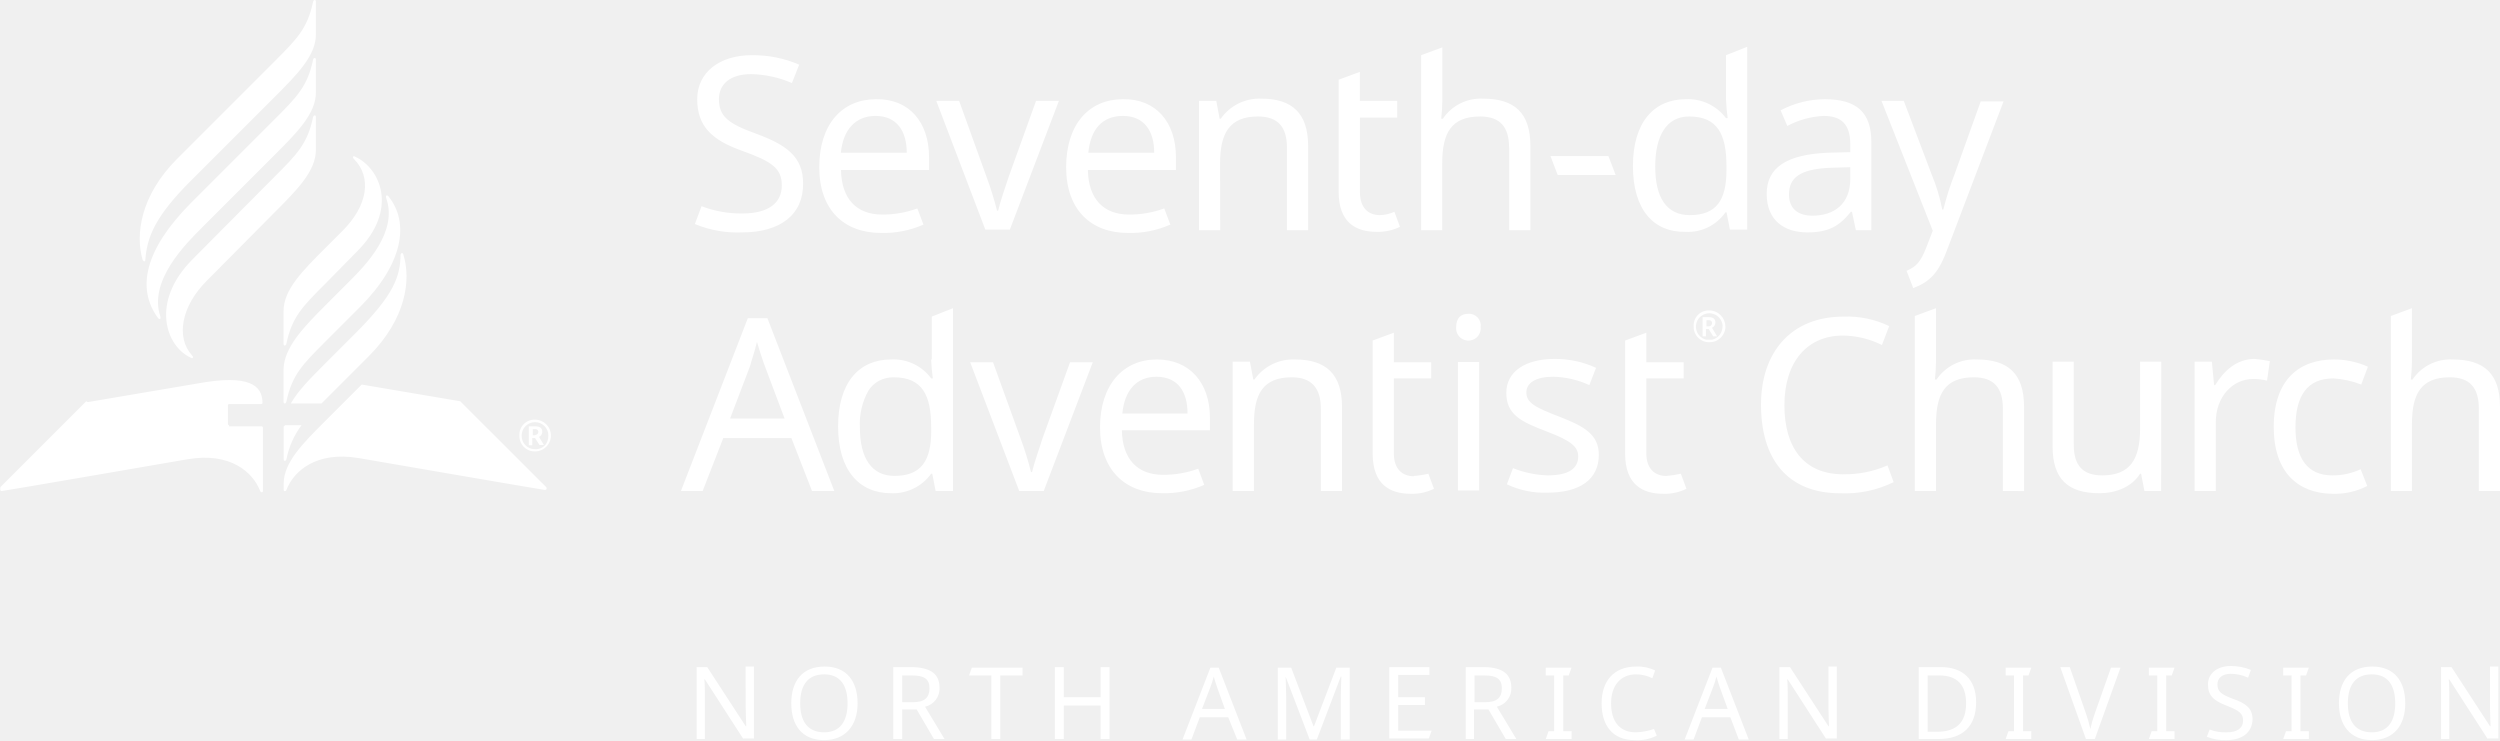
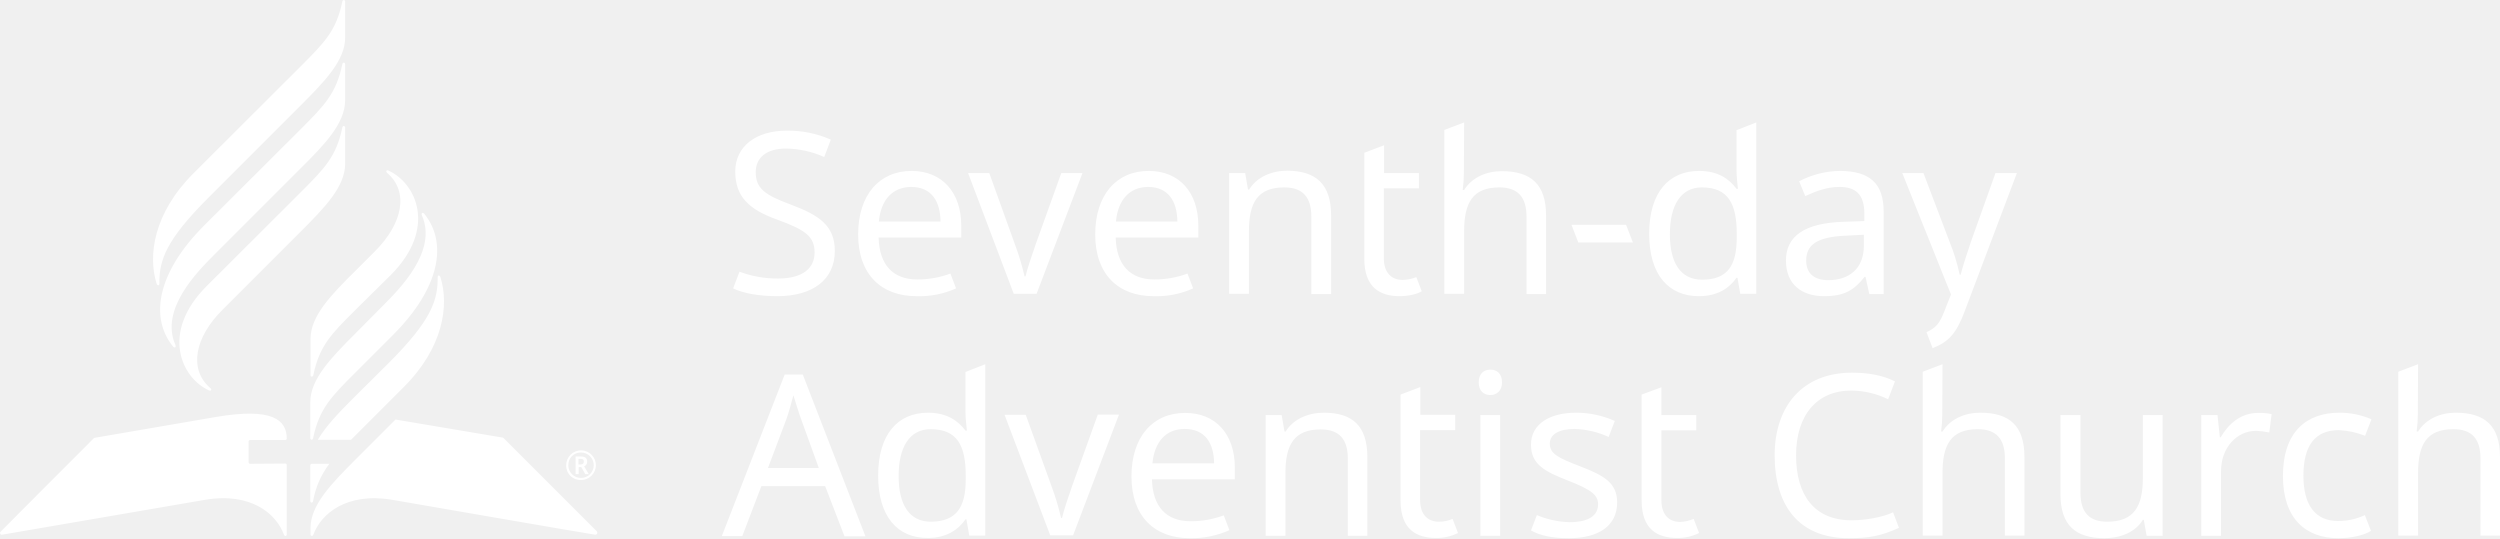
- <svg xmlns="http://www.w3.org/2000/svg" viewBox="0 0 448.58 132.8">
-   <path d="M50.88,55.8c0-3.8,3.4-7.2,7.4-11.2l3.2-3.2c4.5-4.5,5.3-9.6,2-12.9-.3-.3-.1-.6.2-.4,4.5,2,8,9.5.3,17.1L58.28,51c-4,4-5.9,5.9-6.9,10.7-.1.4-.5.4-.5,0Zm.5,16.3c1-4.8,2.9-6.7,6.9-10.7l6.3-6.3c7.7-7.7,9-15.1,5.1-19.9-.3-.3-.5-.1-.4.3,2.2,6.1-3.7,12.1-6.6,15l-4.4,4.4c-4,4-7.28,7.5-7.4,11.3v5.9C50.88,72.5,51.28,72.5,51.38,72.1ZM56.68,21c0-.4-.4-.4-.5,0-1,4.8-2.9,6.7-6.9,10.7L34.58,46.5c-7.7,7.7-4.8,15.7-.3,17.7.3.2.5-.1.2-.4-3-3.3-1.9-8.9,2.6-13.4l12.2-12.3c4-4,7.4-7.4,7.4-11.2Zm-7.4,6.8c4-4,7.4-7.4,7.4-11.2V10.7c0-.4-.4-.4-.5,0-1,4.8-2.9,6.7-6.9,10.7L34.18,36.5c-8.1,8.2-9.8,15.2-5.8,20.6.3.3.5.1.4-.3-2.2-6.4,4.6-13.1,7.5-16ZM26.08,46.6c.3-4.1,1.8-7.8,8.1-14.1l15.1-15.1c4-4,7.4-7.4,7.4-11.2V.3c0-.4-.4-.4-.5,0-1,4.8-2.9,6.7-6.9,10.7L31.78,28.5c-6.6,6.6-7.5,13.6-6.2,18.1C25.78,47,26.08,47,26.08,46.6ZM47,76.5h-5.9v-.2a.22.22,0,0,1-.2-.2V72.7a.22.22,0,0,1,.2-.2h5.8a.22.22,0,0,0,.2-.2c0-3.1-2.3-5.2-11.6-3.5L15.75,72.15,15.48,72,.08,87.4a1.07,1.07,0,0,0,0,.62.3.3,0,0,0,.3.08c.3,0,33.3-5.7,33.3-5.7,7.6-1.3,11.7,2.3,13,5.7.1.3.5.3.5,0V76.7A.22.22,0,0,0,47,76.5ZM82.58,72,64.9,69l-6.6,6.6c-4,4-7.4,7.4-7.4,11.2v1.1c0,.3.4.3.5,0,1.3-3.4,5.4-7,13-5.7,0,0,33,5.7,33.3,5.7a.3.3,0,0,0,.3-.5Zm-24.3-6.7c-2.5,2.5-4.8,4.8-6.1,7.1h5.5l.6-.6,7.9-7.9c6.7-6.7,7.6-13.7,6.2-18.2-.1-.4-.4-.4-.5,0-.1,3.9-1.1,7.1-8.1,14.1ZM51,76.5h-.1v5.9c0,.4.4.4.5,0a14.9,14.9,0,0,1,2.7-6.1H51.2A.22.22,0,0,0,51,76.5Zm82.28-38.2a19.57,19.57,0,0,1-7.4-1.3l-1.2,3.2a19.92,19.92,0,0,0,8.5,1.5c6.82,0,11-3.2,10.92-8.8,0-4.8-3-6.9-8.4-8.9-5-1.8-6.7-3.1-6.7-6.2,0-2.7,2-4.5,5.8-4.5a19.47,19.47,0,0,1,7.3,1.6l1.3-3.3a21,21,0,0,0-8.5-1.7c-5.8,0-9.8,3.1-9.8,7.9s2.6,7.3,7.9,9.2c5.58,2,7.28,3.2,7.28,6.3S137.88,38.3,133.28,38.3ZM147,30c0-7.7,4.1-12.2,10.2-12.2,5.9-.1,9.5,4.1,9.5,10.4v2.3h-15.8c.1,5.2,2.8,8,7.4,8a18.1,18.1,0,0,0,6.3-1.1l1.1,2.9a17.77,17.77,0,0,1-7.6,1.5C151.48,41.8,147,37.7,147,30Zm3.9-2.6h11.8c0-3.9-1.8-6.6-5.6-6.6C153.48,20.8,151.28,23.3,150.88,27.4ZM181.2,41.2,190,18.1h-4.1L181,31.7c-.6,1.8-1.6,4.7-1.9,6.1h-.2a58.1,58.1,0,0,0-1.9-6.1l-4.9-13.6H168l8.8,23.1ZM191.3,30c0-7.7,4.1-12.2,10.2-12.2,5.88-.1,9.5,4.1,9.5,10.4v2.3H195.2c.1,5.2,2.8,8,7.4,8a18.1,18.1,0,0,0,6.3-1.1l1.1,2.9a17.77,17.77,0,0,1-7.6,1.5C195.8,41.8,191.3,37.7,191.3,30Zm4-2.6H207.1c0-3.9-1.8-6.6-5.6-6.6S195.68,23.3,195.28,27.4Zm23.62,1.9c0-5.4,1.7-8.4,6.8-8.4,3.6,0,5.2,1.9,5.2,5.6V41.3h3.8V26.2h0c0-5.9-2.9-8.5-8.38-8.5a8.48,8.48,0,0,0-7.3,3.6h-.2l-.6-3.2h-3.1V41.3h3.8ZM247,41.6a9,9,0,0,0,4.2-.9l-1-2.7a6.64,6.64,0,0,1-2.58.6c-2.1,0-3.6-1.3-3.6-4.1V21.1h6.68v-3H244V12.9l-3.8,1.4V34.4C240.18,40,243.38,41.6,247,41.6Zm23.8-15.1V41.3h3.8V26.2c0-6-2.9-8.5-8.5-8.5a8.19,8.19,0,0,0-7.2,3.6h-.3a30.49,30.49,0,0,0,.2-3.2l0-9.6L255,9.9V41.3h3.78v-12c0-5.4,1.6-8.4,6.8-8.4C269.18,20.9,270.78,22.8,270.78,26.5Zm19.1,4.9-1.3-3.4h-10.4l1.3,3.4ZM293,29.8c0-7.9,3.8-12,9.5-12a8.5,8.5,0,0,1,7.2,3.4h.3a33.1,33.1,0,0,1-.3-3.4V9.9l3.8-1.5V41.2h-3.1l-.6-3.1h-.2a8.18,8.18,0,0,1-7.2,3.5C296.78,41.7,293,37.7,293,29.8Zm4,.1c0,5.5,2,8.7,6.2,8.7,4.8,0,6.58-2.7,6.58-8.1h0v-.7c0-5.7-1.6-8.9-6.7-8.9C299,20.9,297,24.4,297,29.9Zm20,4.9c0-4.7,3.5-7.1,11.1-7.4l3.9-.1V25.9c0-3.8-1.8-5.1-4.8-5.1a15.33,15.33,0,0,0-6.5,1.8l-1.2-2.8a17.05,17.05,0,0,1,7.9-2c5.68,0,8.38,2.3,8.38,7.7h0V41.3H333l-.7-3.3h-.2c-2,2.5-3.9,3.7-7.8,3.7C320.1,41.7,317,39.5,317,34.8Zm4,.1c0,2.6,1.7,3.8,4.2,3.8,3.9,0,6.8-2.1,6.8-6.6V30l-3.4.1C322.8,30.3,321,32,321,34.9Zm28.5,9.6,10-26.3h-4.1l-4.7,13.1a48,48,0,0,0-2,6.3h-.2a31.41,31.41,0,0,0-1.9-6.3l-5-13.2h-4l9.2,23.3-1.2,3.1c-1,2.5-1.7,3.3-3.5,4.1l1.2,3.1C346.4,50.5,347.9,48.9,349.5,44.5ZM192,65l-4.92,13.6c-.6,1.9-1.6,4.7-1.9,6.1H185a58.11,58.11,0,0,0-1.9-6.1L178.18,65h-4.1l8.8,23.1h4.4l8.8-23.1ZM126.08,88.1h-3.9l12-31h3.52l12,31h-4L142,78.6H129.78Zm9.74-26.75c-.4,1.72-1,3.4-1.24,4.35L131,75.1h9.78l-3.5-9.3C137,65.13,136.15,62.52,135.82,61.35ZM216.08,87a17.77,17.77,0,0,1-7.6,1.5c-6.6,0-11.1-4.2-11.1-11.8s4.1-12.2,10.2-12.2c5.9,0,9.5,4.2,9.52,10.4v2.3H201.3c.1,5.2,2.8,8,7.4,8a18.1,18.1,0,0,0,6.3-1.1Zm-8.55-19.4c-3.67,0-5.75,2.52-6.15,6.6h11.7C213.08,70.32,211.39,67.63,207.53,67.6ZM167.2,56.8l3.8-1.5V88.1h-3.12l-.6-3.1h-.2a8.42,8.42,0,0,1-7.2,3.5c-5.7,0-9.5-4.1-9.5-12s3.8-12,9.5-12a8.36,8.36,0,0,1,7.2,3.4h.3a33.1,33.1,0,0,1-.3-3.4h.12Zm-.12,19.8c0-5.7-1.6-8.9-6.7-8.9a5.55,5.55,0,0,0-2.68.63,5.25,5.25,0,0,0-1.9,1.8,12.17,12.17,0,0,0-1.51,6.56h0c0,5.5,2.1,8.7,6.2,8.7,4.8,0,6.6-2.7,6.6-8.1Zm112.8-1.8c-4.4-1.7-6-2.5-6-4.4,0-1.7,1.7-2.8,4.8-2.8a16.26,16.26,0,0,1,6.5,1.5l1.2-3.1a17.49,17.49,0,0,0-7.4-1.6c-5.2,0-8.7,2.2-8.7,6.1s2.7,5.2,7.2,6.9,5.7,2.8,5.7,4.5c0,2.1-1.6,3.4-5.5,3.4a18.36,18.36,0,0,1-6.2-1.3l-1.1,2.9a15.61,15.61,0,0,0,7.3,1.5c5.7,0,9.2-2.3,9.2-6.8C286.88,78,284.28,76.5,279.88,74.8ZM301.6,85a17.82,17.82,0,0,1-2.6.4c-2.1,0-3.6-1.3-3.6-4.1V67.9h6.7V65h-6.7V59.7l-3.8,1.4V81.4c0,5.6,3.2,7.2,6.8,7.2a8.74,8.74,0,0,0,4.2-.9Zm8-26.4v.06a2.82,2.82,0,0,1-2.9,2.74h-.14a2.73,2.73,0,0,1-2.66-2.8,2.7,2.7,0,0,1,2.8-2.9A2.9,2.9,0,0,1,309.58,58.6Zm-.5,0a2.4,2.4,0,1,0-4.75.5v0a2.4,2.4,0,0,0,1.81,1.85l.05,0h.09a2.36,2.36,0,0,0,.39,0h.13a2.43,2.43,0,0,0,.38,0,2.34,2.34,0,0,0,.41-.13h0a2.4,2.4,0,0,0,1.46-2.14s0,0,0-.07S309.08,58.57,309.08,58.55Zm-1.9.25.9,1.5h-.7l-.8-1.3h-.5v1.3h-.6V56.9h1c.9,0,1.3.3,1.3,1a1,1,0,0,1-.6.9Zm-.55-.3a.58.58,0,0,0,.55-.6c0-.3-.2-.5-.6-.5h-.4v1.1h.45Zm-41.25,6.4h-3.8V88h3.8Zm-11.7,20.5c-2.1,0-3.6-1.3-3.6-4.1V67.9h6.7V65h-6.7V59.7l-3.8,1.4V81.4c0,5.6,3.2,7.2,6.8,7.2a8.74,8.74,0,0,0,4.2-.9l-1-2.7A15.89,15.89,0,0,1,253.68,85.4ZM237,73.3V88.1h3.8V73c0-5.9-2.92-8.5-8.42-8.5a8.48,8.48,0,0,0-7.3,3.6h-.2l-.6-3.2h-3.1V88.1H225v-12c0-5.4,1.6-8.4,6.8-8.4C235.3,67.7,237,69.6,237,73.3Zm26.27-12.19a2.21,2.21,0,0,0,2.41-2.41,2.11,2.11,0,0,0-2.2-2.4c-1.3,0-2.2.7-2.2,2.4A2.21,2.21,0,0,0,263.27,61.11Zm67.51,24c-7.1,0-10.6-4.8-10.6-12.4,0-7.8,4.1-12.5,10.5-12.5a16,16,0,0,1,7,1.7l1.3-3.4a17.42,17.42,0,0,0-8.2-1.7c-9.5,0-14.8,6.5-14.8,15.8,0,9.7,4.7,15.9,14.2,15.9a19.76,19.76,0,0,0,9.6-2l-1.1-3A19.17,19.17,0,0,1,330.78,85.1Zm32.4,3V73c0-6-2.9-8.5-8.5-8.5a8.19,8.19,0,0,0-7.2,3.6h-.3a30.47,30.47,0,0,0,.2-3.2V55.3l-3.8,1.4V88.1h3.8v-12c0-5.4,1.6-8.4,6.8-8.4,3.6,0,5.2,1.9,5.2,5.6V88.1ZM387.8,64.9H384v12c0,5.4-1.7,8.4-6.8,8.4-3.5,0-5.1-1.8-5.1-5.5V64.9h-3.8V80.1c0,5.9,2.8,8.4,8.4,8.4,2.9,0,5.8-1.1,7.3-3.5h.18l.6,3.1h3Zm9.68,4.2h-.2l-.4-4.2h-3.1V88.1h3.8V75.8c0-4.7,3.1-7.8,6.7-7.8a10.07,10.07,0,0,1,2.5.3l.5-3.5a25.13,25.13,0,0,0-2.7-.4C401.28,64.4,399,66.6,397.48,69.1Zm26.1,15.1a11.94,11.94,0,0,1-5.1,1.1c-4.4,0-6.6-3-6.6-8.6,0-5.8,2.2-8.8,6.8-8.8a16.54,16.54,0,0,1,5,1.1l1.2-3.2a14.92,14.92,0,0,0-6.1-1.3c-6.2,0-10.8,3.6-10.8,12.1h0c0,8.2,4.38,11.9,10.48,12a12.76,12.76,0,0,0,6.3-1.4Zm16.5-19.7a8.19,8.19,0,0,0-7.2,3.6h-.3a30.49,30.49,0,0,0,.2-3.2l0-9.6L429,56.7V88.1h3.78v-12c0-5.4,1.6-8.4,6.8-8.4,3.6,0,5.2,1.9,5.2,5.6V88.1h3.8V73C448.58,67,445.68,64.5,440.08,64.5ZM133.8,126.9c0,1.2.1,2.8.1,3.4h-.1l-6.9-10.6H125v12.9h1.48v-7.2c0-1.3,0-2.7-.1-3.5h.1l6.9,10.7,0-.1h1.9V119.6h-1.5Zm20.08-.7c0,4-2.2,6.6-6,6.6-4,0-5.9-2.7-5.9-6.6s1.9-6.6,6-6.6C151.88,119.6,153.88,122.2,153.88,126.2Zm-1.8,0c0-3.2-1.3-5.2-4.2-5.2s-4.3,1.9-4.3,5.2,1.42,5.2,4.3,5.2S152.08,129.4,152.08,126.2Zm13.9.6,3.5,5.8h-1.9l-3.1-5.3h-2.6v5.3h-1.6V119.7h3.5c3.3.1,4.8,1.3,4.8,3.7A3.32,3.32,0,0,1,166,126.8Zm.8-3.3c0-1.7-1-2.3-3.1-2.3h-1.8V126h1.9C165.88,126,166.78,125.2,166.78,123.5Zm7.1-2.3h4v11.4h1.6V121.2h4v-1.4h-9.1Zm23.6,3.9h-6.6v-5.4h-1.6v12.9h1.6v-6h6.6v6h1.6V119.7h-1.6Zm21.2-5.3,5,12.9H222l-1.62-4h-5.1l-1.5,4h-1.6l5-12.9Zm1.1,7.4-1.4-3.9c-.1-.3-.5-1.5-.6-1.9a14.5,14.5,0,0,1-.6,1.9l-1.5,3.9Zm16,3.1h-.1l-4-10.5h-2.4v12.9h1.5v-7.8c0-1.4-.1-2.8-.1-3.5L235,132.7h1.28l4.3-11.3h.1c0,.8-.1,2.2-.1,3.4v7.9h1.6V119.8h-2.4Zm15.1-3.8h4.8v-1.4h-4.8v-4h5.6v-1.4h-7.2v12.8h7.1l.5-1.4h-6Zm17.7.3,3.5,5.8h-1.9l-3.1-5.3h-2.6v5.3H263V119.7h3.5c3.18.1,4.68,1.3,4.68,3.7A3.32,3.32,0,0,1,268.58,126.8Zm.9-3.3c0-1.7-1-2.3-3.1-2.3h-1.8V126h1.9C268.58,126,269.48,125.2,269.48,123.5Zm12-2.3.5-1.4h-4.62v1.4h1.5v10h-1l-.5,1.4H282v-1.4h-1.5v-10Zm12,10.2c-2.9,0-4.4-2-4.4-5.2s1.7-5.2,4.5-5.2a6.53,6.53,0,0,1,2.9.7l.5-1.4a7.12,7.12,0,0,0-3.4-.7c-4,0-6.2,2.6-6.2,6.6s2,6.6,5.9,6.6a7.78,7.78,0,0,0,4-.8l-.5-1.2A10.78,10.78,0,0,1,293.48,131.4Zm15.3-11.6,5,12.9H312l-1.52-4h-5.1l-1.5,4h-1.6l5-12.9Zm1.22,7.4-1.42-3.9c-.1-.3-.5-1.5-.6-1.9a14.5,14.5,0,0,1-.6,1.9l-1.5,3.9Zm18.08-.3c0,1.2.1,2.8.1,3.4h-.1l-6.9-10.6h-1.9v12.9h1.5v-7.2c0-1.3,0-2.7-.1-3.5h.1l6.9,10.7v-.1h1.9V119.6h-1.5Zm26.5-.9c0,4.4-2.5,6.6-6.7,6.6h-3.6V119.7h4C352.18,119.7,354.58,121.9,354.58,126Zm-1.8.2c0-3.4-1.7-5-4.78-5h-2.12v10.1h1.7C351.08,131.3,352.78,129.6,352.78,126.2Zm11.2-5,.5-1.4h-4.6v1.4h1.5v10h-1l-.5,1.4h4.6v-1.4H363v-10Zm11.9,6.8a20.52,20.52,0,0,0-.8,2.8,25.54,25.54,0,0,0-.8-2.8l-2.9-8.3h-1.7l4.6,12.9h1.6l4.6-12.8h-1.7Zm13.8-6.8.5-1.4h-4.6v1.4h1.5v10h-1l-.5,1.4h4.6v-1.4h-1.5v-10Zm11,4.2c-2.1-.8-2.8-1.3-2.8-2.6,0-1.1.8-1.9,2.4-1.9a7.45,7.45,0,0,1,3.1.7l.5-1.4a9.61,9.61,0,0,0-3.6-.7c-2.4,0-4.1,1.3-4.1,3.3s1,2.9,3.3,3.8,3,1.4,3,2.7-1,2.1-2.9,2.1a7.6,7.6,0,0,1-3.1-.5l-.5,1.3a8.47,8.47,0,0,0,3.5.6c2.8,0,4.6-1.3,4.7-3.7C404.18,127.1,403,126.2,400.68,125.4Zm13.1-4.2.5-1.4h-4.6v1.4h1.5v10h-1l-.5,1.4h4.6v-1.4h-1.5v-10Zm17.8,5c0,4-2.1,6.6-6,6.6s-5.9-2.7-5.9-6.6,1.9-6.6,6-6.6C429.58,119.6,431.58,122.2,431.58,126.2Zm-1.8,0c0-3.2-1.3-5.2-4.2-5.2s-4.3,1.9-4.3,5.2,1.4,5.2,4.3,5.2S429.78,129.4,429.78,126.2Zm17,.7c0,1.2.1,2.8.1,3.4h-.1l-6.9-10.6H438v12.9h1.48v-7.2c0-1.3,0-2.7-.1-3.5h.1l6.9,10.7,0-.1h1.9V119.6h-1.5ZM98.85,78.15A2.85,2.85,0,0,1,96,81h-.14a2.73,2.73,0,0,1-2.66-2.8A2.7,2.7,0,0,1,96,75.3h0A2.85,2.85,0,0,1,98.85,78.15Zm-.45,0a2.4,2.4,0,0,0-4.8,0s0,0,0,.06A2.37,2.37,0,0,0,96,80.6h.29a2.25,2.25,0,0,0,1.5-.71l.15-.18L98,79.6a2.38,2.38,0,0,0,.38-1.24c0-.05,0-.1,0-.15Zm-1.7.2.9,1.5h-.8L96,78.6h-.5v1.3h-.62V76.5H96c.9,0,1.3.3,1.3,1A1,1,0,0,1,96.7,78.4Zm-.65-.3a.58.58,0,0,0,.55-.6A.53.53,0,0,0,96,77h-.4v1.1h.45Z" fill="#fff" />
+ <svg xmlns="http://www.w3.org/2000/svg" viewBox="0 0 1061.9 228.6">
+   <path d="M67.7,120.4c-.1-9.9,2.8-18.4,20.8-36.4l39-39c10.4-10.4,19.1-19.3,19.1-29V.7c0-.9-1.1-.9-1.2,0-2.6,12.4-7.5,17.3-17.8,27.6L82.3,73.5c-17.1,17-19.5,35.1-15.8,46.9C66.8,121.4,67.7,121.5,67.7,120.4Zm64.2,38.9c0,.9,1,.9,1.2,0,2.6-12.5,7.6-17.4,17.8-27.6L166,116.8c19.8-19.9,10.7-39-.9-44.3-1-.5-1.4.3-.6,1,9.3,8,6.5,21.5-5.2,33.2L151,115c-10.4,10.3-19.1,19.2-19.1,29Zm81.8,26.6L168,178.2l-17.1,17.1c-10.4,10.4-19,19.3-19,29V227c0,.7.9.9,1.2.1,3.2-8.7,13.9-18.1,33.5-14.8,0,0,85.4,14.8,86.1,14.8a.89.89,0,0,0,1-.6.78.78,0,0,0-.2-.8C253.2,225.3,213.7,185.9,213.7,185.9Zm-107.5,1h15a.65.65,0,0,0,.6-.6c0-7.9-6-13.3-30-9.2L40,186S.6,225.4.3,225.8a.79.79,0,0,0-.1,1.1.78.78,0,0,0,.8.2c.7-.1,86.1-14.8,86.1-14.8,19.6-3.3,30.3,6,33.5,14.8.3.8,1.2.7,1.2-.1V197.5a.65.65,0,0,0-.6-.6l-15,.1a.65.65,0,0,1-.6-.6v-8.9A.65.65,0,0,1,106.2,186.9ZM133,212.8a36.27,36.27,0,0,1,6.9-15.8h-7.5a.65.65,0,0,0-.6.6v15.2C131.8,213.7,132.9,213.7,133,212.8ZM146.6,54.2c0-.9-1.1-.9-1.2,0-2.6,12.4-7.5,17.3-17.8,27.6L87.8,121.5c-19.8,19.8-10.7,39,.9,44.3,1,.5,1.4-.4.6-1-9.3-8-6.5-21.6,5.2-33.2l33-33c10.4-10.4,19.1-19.3,19.1-29ZM127.5,71.7c10.4-10.3,19-19.2,19.1-29V27.3c0-.9-1.1-.9-1.2,0-2.6,12.4-7.5,17.4-17.8,27.7L86.7,95.8c-19.8,19.8-23.3,39-13.2,51.4.7.8,1.4.3,1-.7-6.7-15.1,9.3-31.1,16.9-38.7Zm37.6,82.5-14.3,14.2c-6.5,6.5-12.3,12.4-15.8,18.4h14.1l1.7-1.7,20.5-20.5c17.1-16.9,19.5-35,15.8-46.8-.3-1-1.2-1.1-1.2,0C186,127.7,183.1,136.2,165.1,154.2Zm-2.8-24-11.4,11.5c-10.4,10.4-19.1,19.4-19.1,29.1v15.3c0,.9,1.1.9,1.2,0,2.6-12.4,7.5-17.4,17.8-27.7L167,142.2c19.8-19.8,23.3-39,13.2-51.4-.7-.8-1.4-.3-1,.7C185.9,106.6,169.9,122.6,162.3,130.2Zm168.3-11.9a45.12,45.12,0,0,1-16.5-2.9l-2.7,7.1c4.3,2.1,11.1,3.3,18.8,3.3,15,0,24.4-7,24.4-19.2,0-10.7-6.6-15.2-18.7-19.7C324.8,82.8,321,80,321,73.1c0-6,4.4-10,12.9-10a41.11,41.11,0,0,1,16.2,3.6l2.8-7.4a44.86,44.86,0,0,0-18.8-3.8c-12.9,0-21.8,6.6-21.8,17.4,0,10.6,5.9,16.1,17.6,20.3,12.4,4.5,16.1,7.3,16.1,14.1S340.7,118.3,330.6,118.3Zm75.5,4.2-2.4-6.3a39.92,39.92,0,0,1-14.1,2.5c-10.3,0-16.1-6.2-16.4-17.8h35.1V95.8c0-14-8.1-23.2-21.1-23.2-13.6,0-22.7,10.1-22.7,27,0,17.1,10,26.2,24.7,26.2A37.83,37.83,0,0,0,406.1,122.5ZM387,79.4c8.6,0,12.4,6,12.5,14.7H373.3C374.2,84.9,379,79.5,387,79.4Zm53.3,45.4,19.5-51.3h-9l-10.9,30.3c-1.4,4.1-3.6,10.4-4.3,13.6h-.4a106.5,106.5,0,0,0-4.1-13.6L420.2,73.5h-9l19.4,51.3Zm49.6,1a37.83,37.83,0,0,0,16.9-3.3l-2.4-6.3a39.92,39.92,0,0,1-14.1,2.5c-10.3,0-16.1-6.2-16.4-17.8H509V95.8c0-14-8-23.2-21.1-23.2-13.6,0-22.7,10.1-22.7,27C465.2,116.7,475.2,125.8,489.9,125.8Zm-2.3-46.4c8.6,0,12.4,6,12.5,14.7H474C474.9,84.9,479.7,79.5,487.6,79.4ZM557,92v32.9h8.4V91.5c0-13.3-6.4-18.9-18.6-19-6.5,0-12.9,2.6-16.2,8h-.5l-1.2-7h-6.8v51.3h8.4V98.2c0-12,3.6-18.6,15-18.6C553.4,79.6,557,83.8,557,92Zm44.6,25.7a16.24,16.24,0,0,1-5.8,1.2c-4.7,0-8-3-8-9.2V80h14.9V73.5H587.9V61.7l-8.4,3.2v45c0,12.5,7,15.9,15,15.9,3.9,0,7.6-.9,9.4-2.1Zm55.1,7.2V91.5c0-13.1-6.3-18.8-18.8-18.8-6.6,0-12.7,2.7-16,8h-.6a58.08,58.08,0,0,0,.5-7.2l.1-21.5-8.4,3.2v69.6h8.4V98.3c0-12,3.5-18.7,15-18.7,7.9,0,11.5,4.2,11.5,12.4v32.9Zm10.8-29.4,2.9,7.5h23.2l-2.9-7.5Zm70.1-22.9c0,1.9.4,6,.6,7.6h-.6c-3.2-4.3-7.9-7.6-15.9-7.6-12.8,0-21.2,9.1-21.2,26.7s8.4,26.5,21.1,26.5c8,0,12.9-3.4,16-7.8h.4l1.2,6.8H746V52l-8.4,3.3V72.6Zm.1,28.3c0,12-4,17.9-14.7,17.9-9.2,0-13.7-7.2-13.7-19.3s4.5-19.9,13.6-19.9c11.3,0,14.8,7.1,14.8,19.8v1.5Zm37.1,24.9c8.6,0,12.7-2.5,17.2-8.2h.4l1.6,7.3h6.1v-35c0-12-5.9-17.2-18.4-17.3A38.15,38.15,0,0,0,764.2,77l2.6,6.3c4.3-2,9.1-3.9,14.5-3.9,6.7,0,10.6,2.9,10.6,11.4v3.1l-8.7.3c-16.8.5-24.6,6.2-24.6,16.4C758.6,121,765.5,125.8,774.8,125.8Zm9.4-25.7,7.5-.4v4.6c0,10-6.5,14.7-15.1,14.7-5.6,0-9.4-2.5-9.4-8.3C767.2,104.2,771.4,100.6,784.2,100.1ZM826,131.9c-2.1,5.6-3.8,7.4-7.7,9.2l2.6,6.8c6.8-2.7,10.1-6.2,13.7-15.9l22.1-58.5h-9.1l-10.4,29.1c-1.8,5.3-3.6,10.9-4.4,14.1h-.4a84,84,0,0,0-4.3-14L817,73.5h-9l20.7,51.6ZM333.3,159.1l-26.7,68.6h8.7l8.1-21.2h27.1l8.2,21.3h8.9L341,159.1Zm-7.1,39.7,7.8-20.7c.8-2.2,2-6.3,3-10.2.7,2.3,2.7,8.7,3.3,10.2l7.5,20.7Zm83.9-23.5c0,2,.4,6,.6,7.6h-.6c-3.2-4.2-7.9-7.6-15.9-7.6-12.8,0-21.2,9.1-21.2,26.7s8.4,26.6,21.1,26.5c8,0,12.9-3.5,16-7.9h.4l1.2,6.9h6.8V154.7l-8.4,3.3Zm.1,28.3c0,12-4,17.9-14.8,18-9.2,0-13.7-7.3-13.7-19.4s4.5-19.9,13.6-19.9c11.4,0,14.9,7.1,14.9,19.8Zm45.2,2.8c-1.4,4.1-3.6,10.4-4.3,13.6h-.4a106.5,106.5,0,0,0-4.1-13.6l-10.9-30.2h-9l19.4,51.2h9.7l19.5-51.3h-9Zm47.9-31c-13.6,0-22.7,10.1-22.7,27,0,17.1,10,26.2,24.7,26.2a39.33,39.33,0,0,0,16.9-3.4l-2.4-6.3a39.92,39.92,0,0,1-14.1,2.5c-10.3,0-16.1-6.2-16.4-17.8h35.2v-5.1C524.5,184.5,516.4,175.3,503.3,175.4Zm-13.8,21.4c.9-9.1,5.7-14.6,13.7-14.6,8.6,0,12.4,5.9,12.5,14.6Zm72.8-21.5c-6.5,0-12.9,2.6-16.2,8h-.5l-1.2-7h-6.8v51.3H546V201c0-12,3.6-18.6,15-18.6,7.9,0,11.5,4.2,11.5,12.4v32.8h8.3V194.2C580.8,180.9,574.5,175.3,562.3,175.3Zm48.9,46.3c-4.7,0-8-3-8-9.2V182.7h14.9v-6.5H603.3V164.4l-8.4,3.2v45c0,12.5,7,15.9,15,15.9a20.09,20.09,0,0,0,9.4-2.1l-2.3-6A14.35,14.35,0,0,1,611.2,221.6Zm17.6-45.3h8.4v51.3h-8.4Zm4.3-19.3c-2.8,0-5,1.7-5,5.4s2.2,5.4,5,5.4c2.6,0,4.9-1.8,4.9-5.4C638,158.6,635.7,157,633.1,157Zm38.4,41.2c-9.9-3.8-13.2-5.5-13.2-9.8,0-3.8,3.7-6.2,10.6-6.2a37.52,37.52,0,0,1,14.4,3.4l2.6-6.8a40.27,40.27,0,0,0-16.4-3.5c-11.4,0-19.2,4.9-19.2,13.6,0,8.4,5.9,11.4,15.9,15.3s12.6,6.2,12.6,10c0,4.6-3.7,7.6-12.2,7.6a38.4,38.4,0,0,1-13.8-3l-2.5,6.5c3.9,2.2,8.9,3.3,16.1,3.3,12.6,0,20.5-5.2,20.5-15.2C686.9,205.2,681.4,202,671.5,198.2Zm42.2,23.5c-4.7,0-8-3-8-9.2V182.8h14.8v-6.5H705.7V164.5l-8.4,3.1v45c0,12.5,7,15.9,15,15.9a20.09,20.09,0,0,0,9.4-2.1l-2.3-6A16.3,16.3,0,0,1,713.7,221.7Zm72.8-.7c-15.8,0-23.6-10.6-23.6-27.6,0-17.2,9-27.6,23.6-27.5a36.06,36.06,0,0,1,15.5,3.7l2.9-7.6c-5.2-2.6-11.3-3.7-18.3-3.7-21.1,0-32.8,14.4-32.8,35.1,0,21.5,10.4,35.2,31.4,35.2,8.7,0,13.7-.9,21.4-4.4l-2.5-6.6C799.7,219.7,792.4,221,786.5,221Zm54.6-45.7c-6.6,0-12.7,2.7-16,8h-.6a58.08,58.08,0,0,0,.5-7.2l.1-21.4-8.4,3.2v69.6h8.4V201c0-12,3.5-18.7,15-18.7,7.9,0,11.5,4.2,11.5,12.4v32.8h8.3V194.1C859.9,180.9,853.6,175.3,841.1,175.3Zm69.1,1V203c0,12-3.7,18.6-15.1,18.6-7.8,0-11.4-4.1-11.4-12.3v-33h-8.5v33.6c0,13.1,6.3,18.7,18.7,18.7,6.6,0,13-2.4,16.3-7.8h.4l1.2,6.8h6.8V176.3h-8.4Zm48.8-.9c-7.2,0-12.5,4.7-15.7,10.3h-.4l-1-9.4H935v51.3h8.4V200.2c0-10.3,6.9-17.2,14.9-17.2a34.29,34.29,0,0,1,5.6.7l1-7.8A23.16,23.16,0,0,0,959,175.4Zm34.5,7.3a35.61,35.61,0,0,1,11.1,2.4l2.7-7a33.46,33.46,0,0,0-13.6-2.8c-13.8,0-24,7.9-24,26.9,0,18.2,9.8,26.4,23.5,26.4,5.9,0,11-1.3,13.9-3.1l-2.6-6.7a26.65,26.65,0,0,1-11.4,2.5c-9.7,0-14.7-6.8-14.7-19.2C978.4,189.3,983.3,182.7,993.5,182.7Zm49.6-7.4c-6.6,0-12.7,2.7-16,8h-.6a58.06,58.06,0,0,0,.5-7.2l.1-21.4-8.4,3.2v69.6h8.4V201c0-12,3.5-18.7,15-18.7,7.9,0,11.5,4.2,11.5,12.4v32.8h8.3V194.1C1061.9,180.9,1055.5,175.3,1043.1,175.3ZM245.8,198.4h1.1l1.7,3h1.5l-2-3.3a2,2,0,0,0,1.3-2c0-1.5-.8-2.2-2.7-2.2h-2.2v7.5h1.3v-3Zm0-3.5h.8c1,0,1.4.3,1.4,1.2,0,.7-.5,1.2-1.4,1.2h-.9v-2.4Zm1,9a6.3,6.3,0,1,0-6.3-6.3A6.09,6.09,0,0,0,246.8,203.9Zm0-11.7a5.4,5.4,0,0,1,0,10.8,5.32,5.32,0,0,1-5.4-5.4A5.26,5.26,0,0,1,246.8,192.2Z" fill="#fff" />
</svg>
